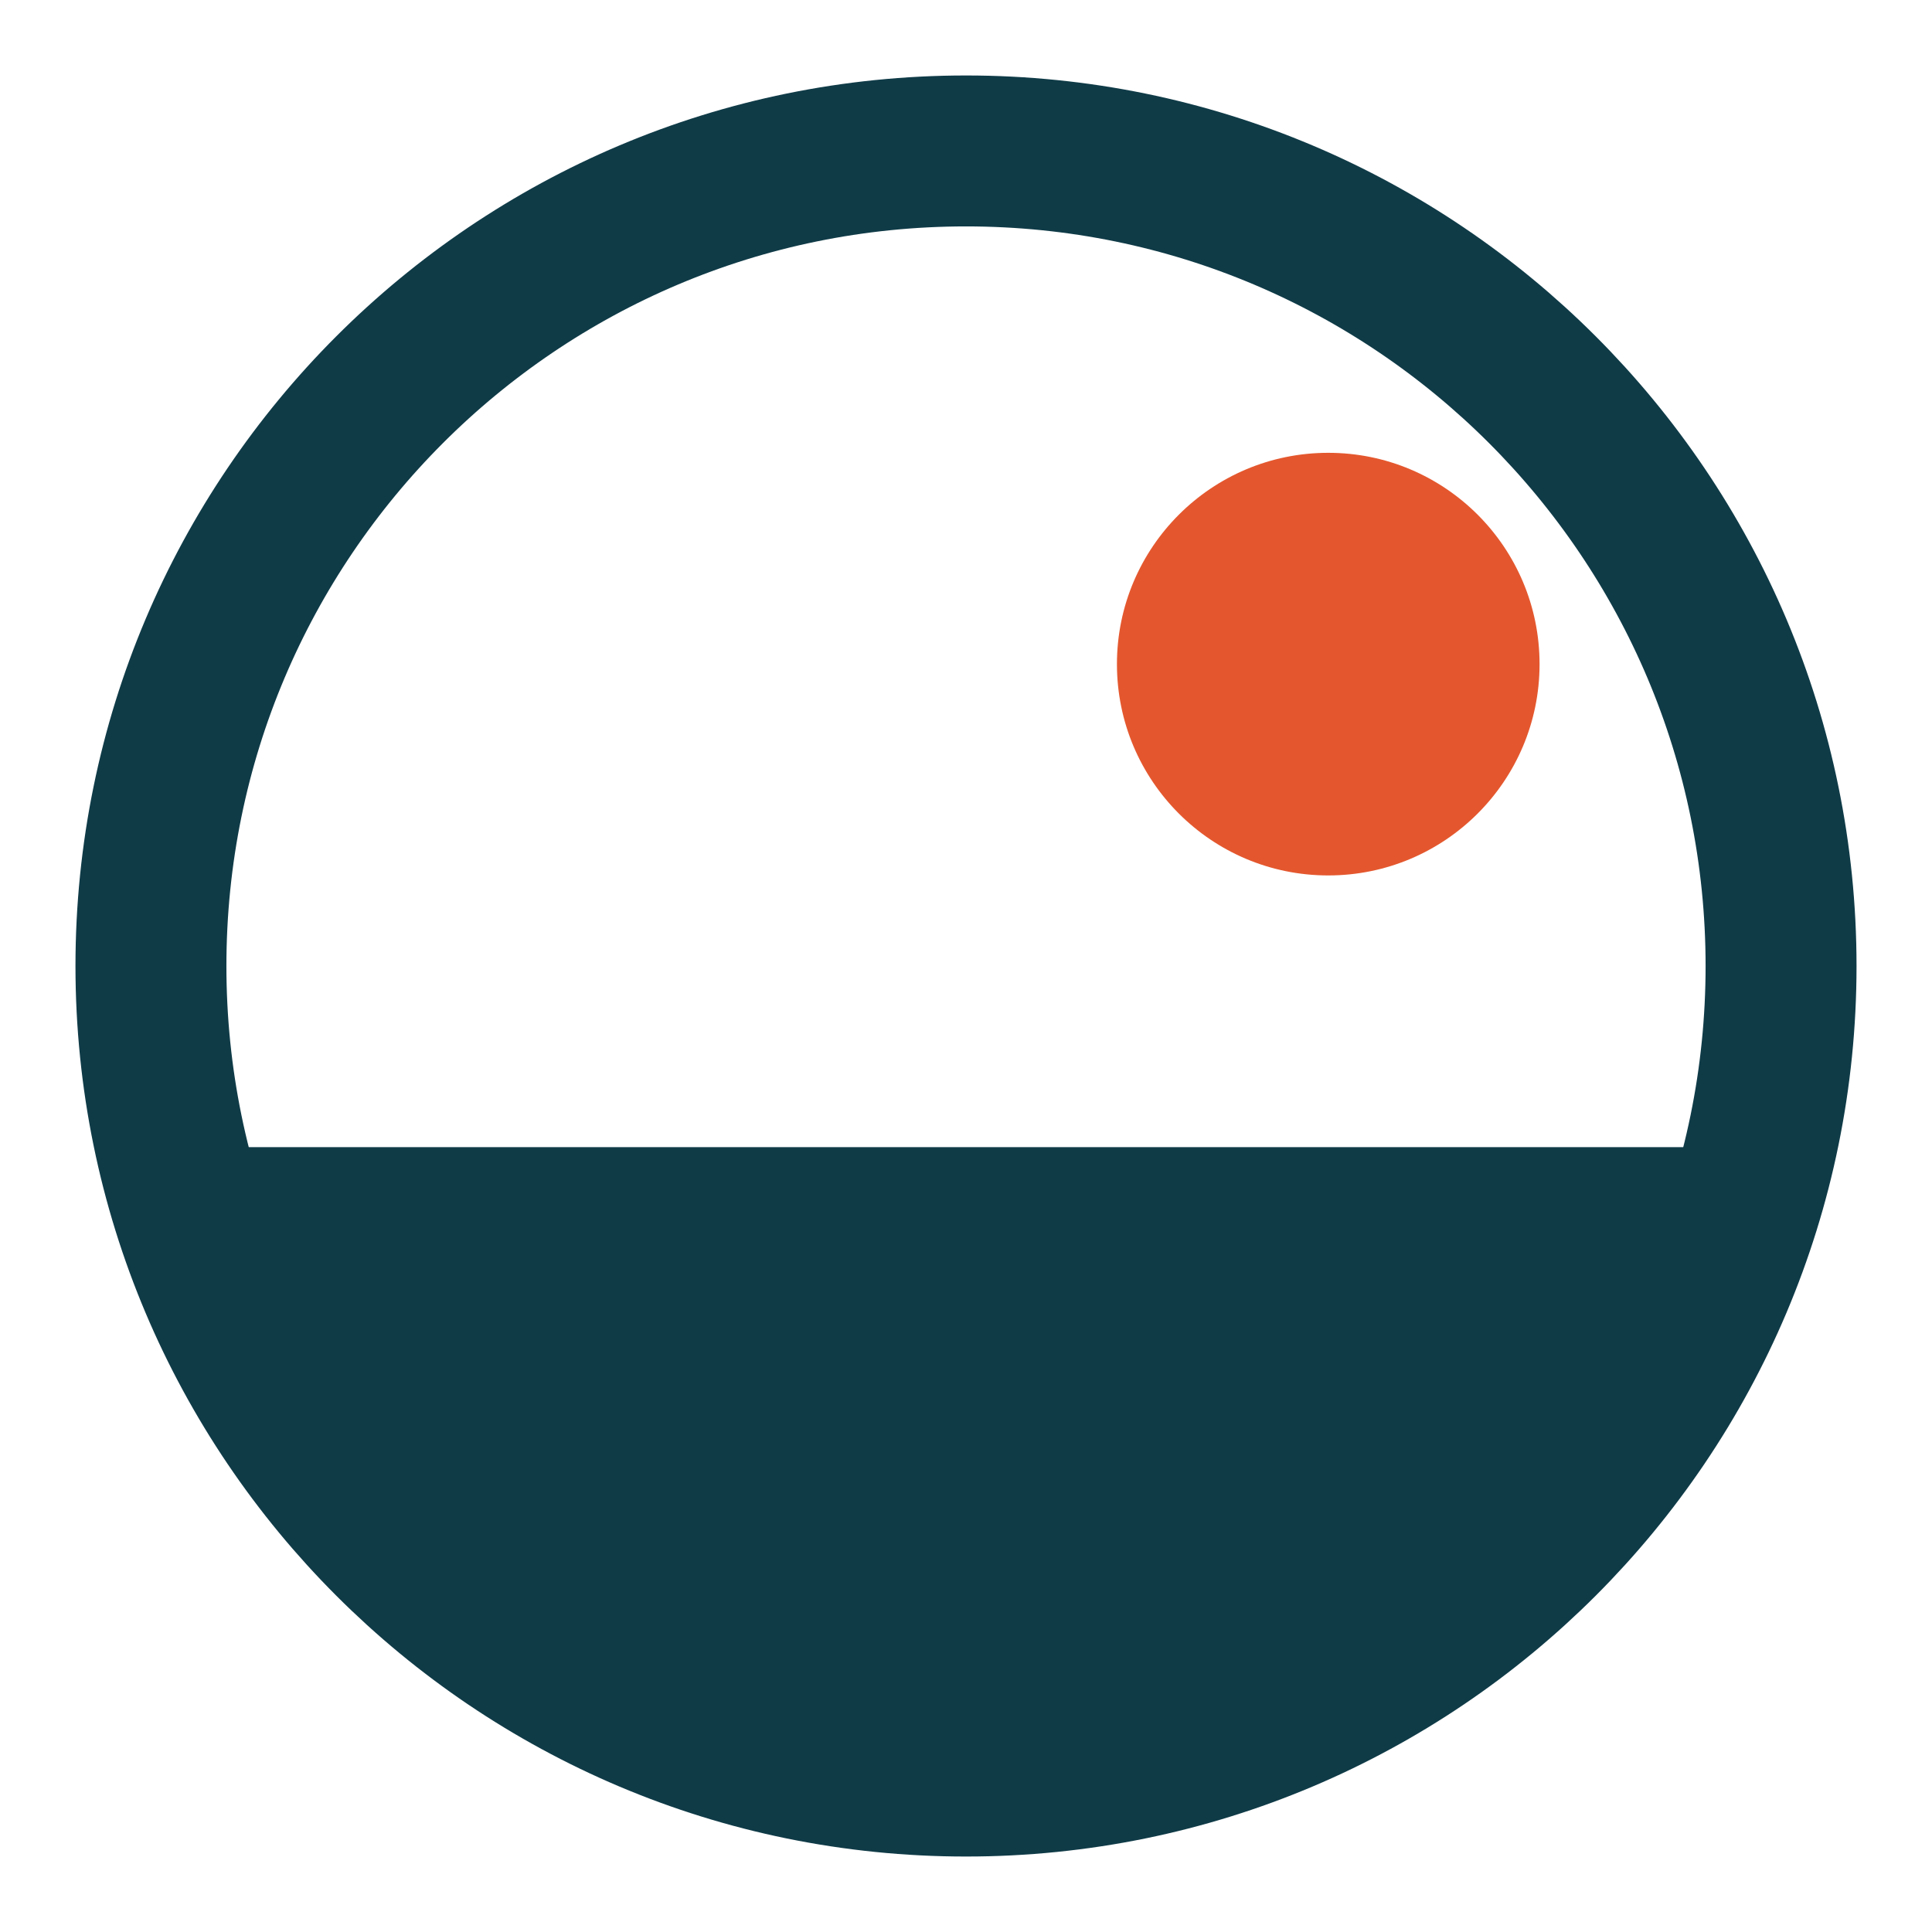
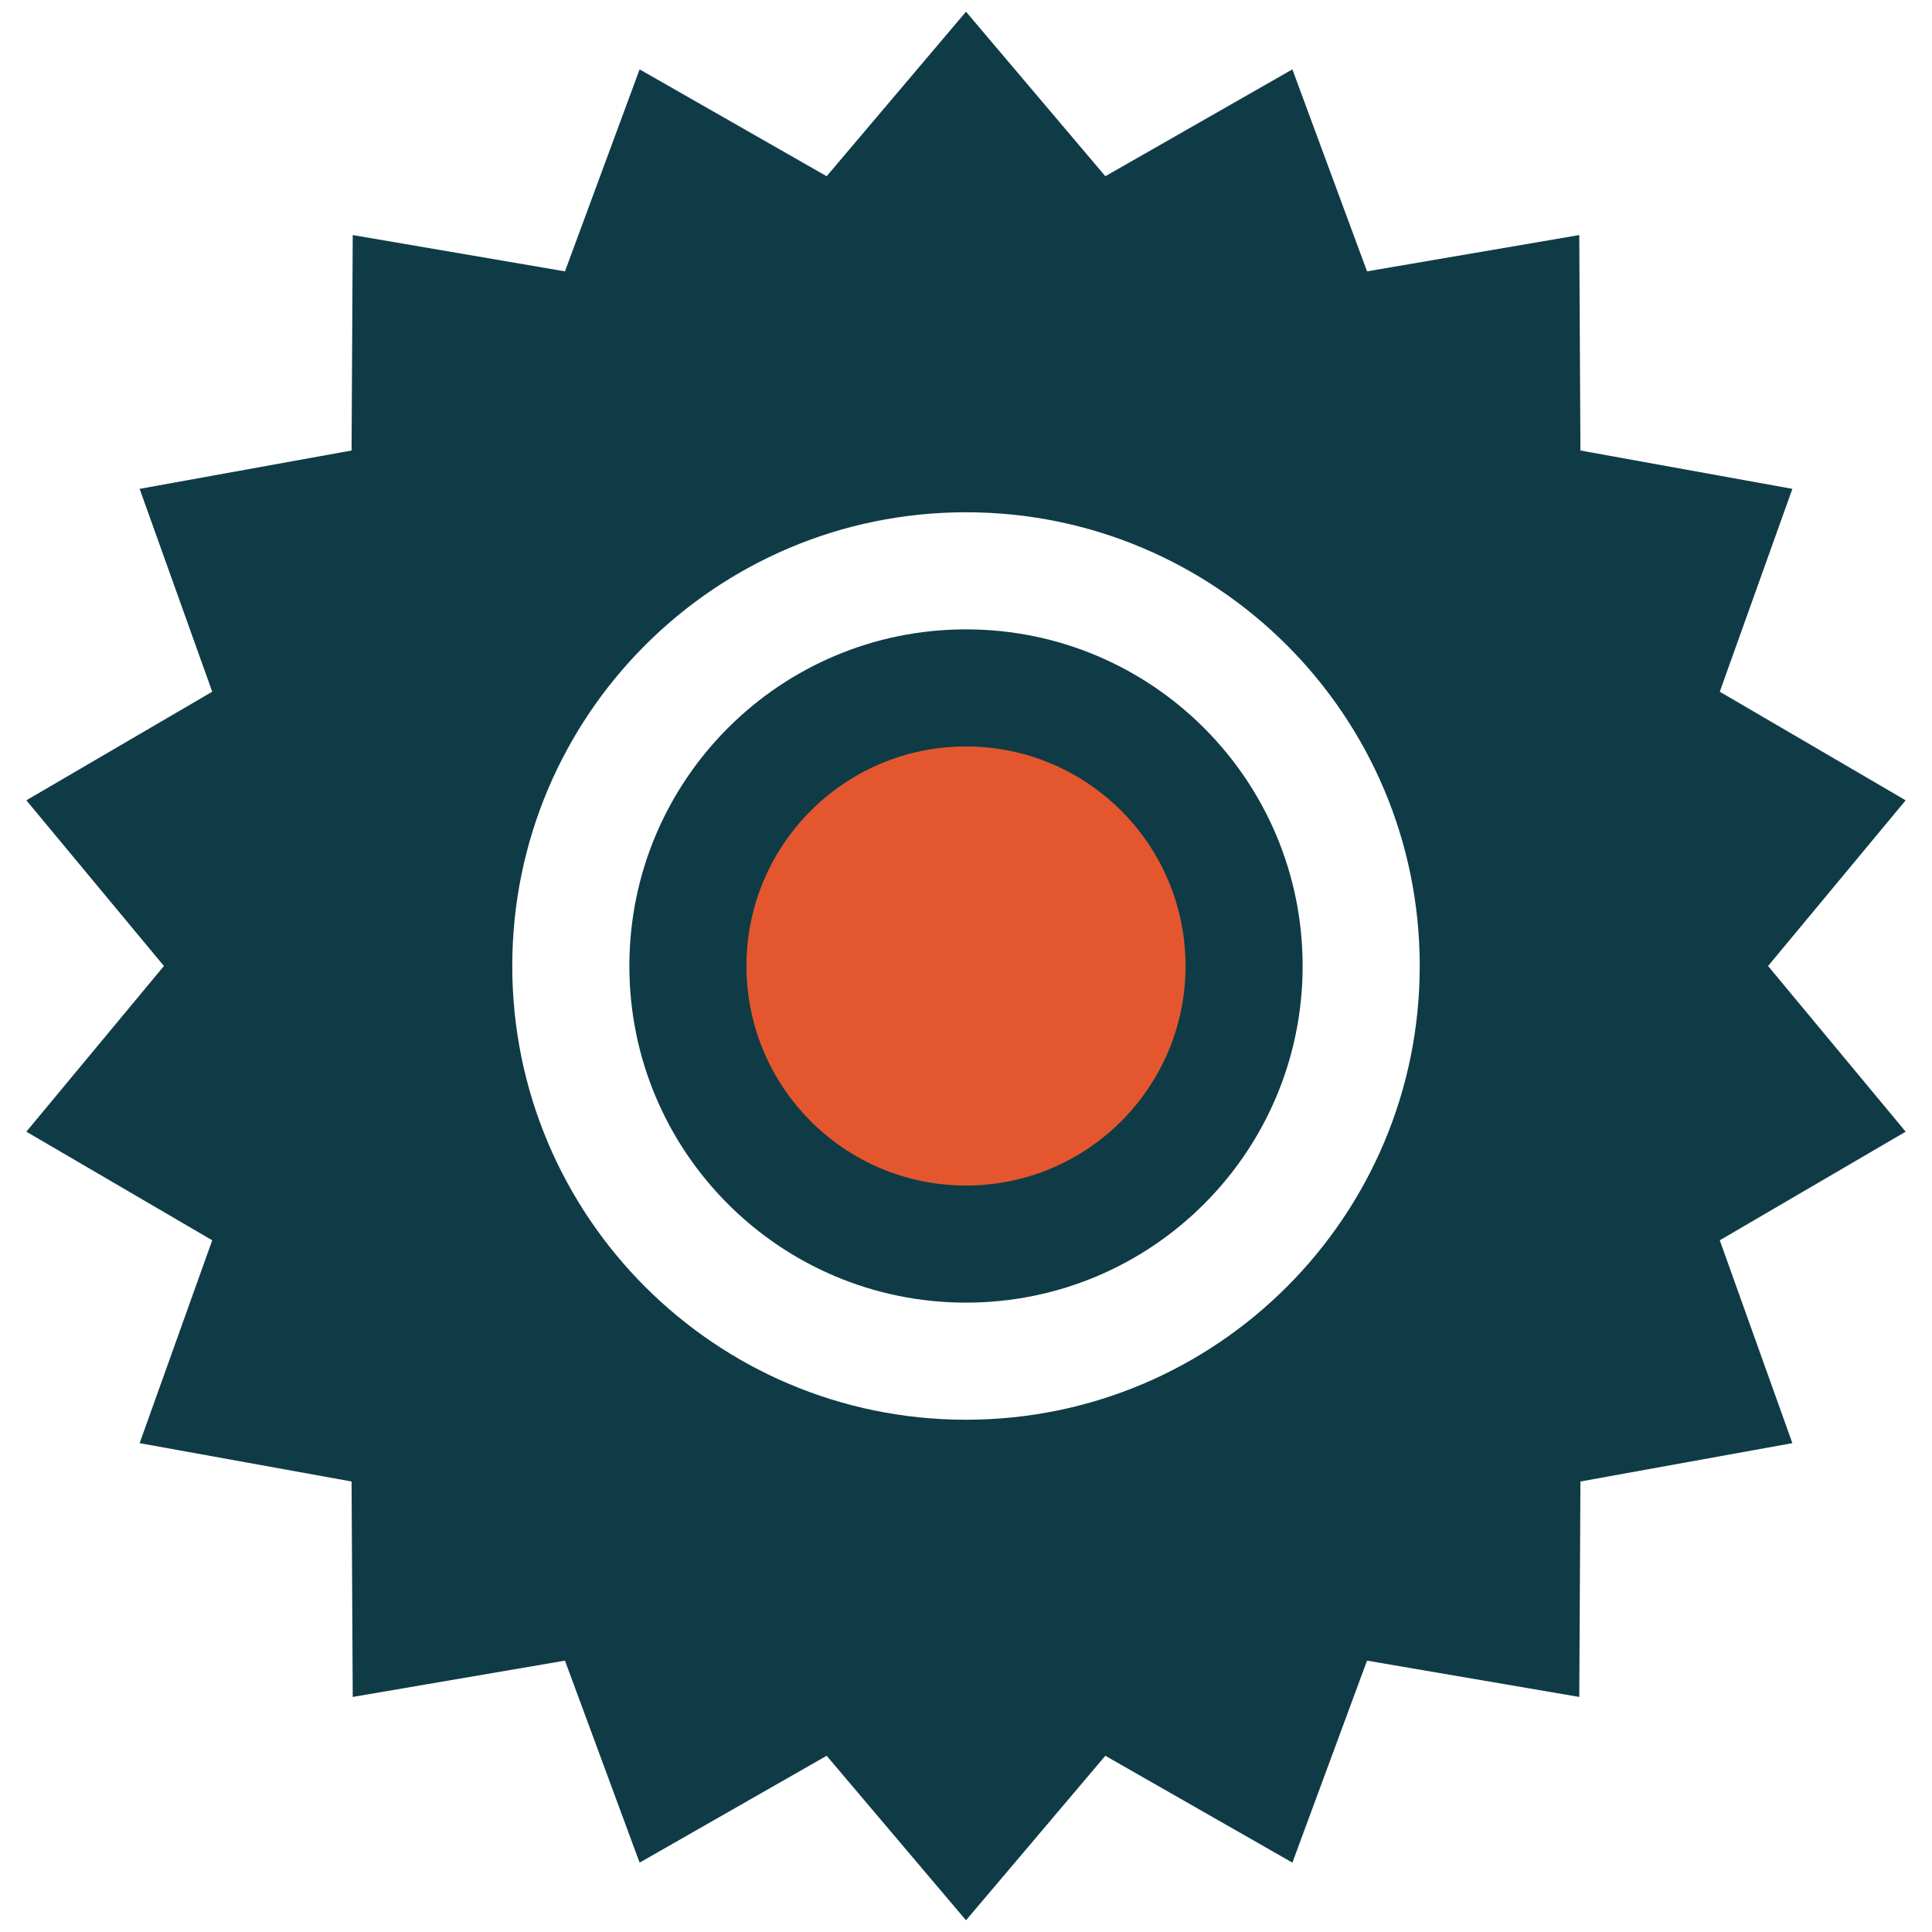
- <svg xmlns="http://www.w3.org/2000/svg" width="64" height="64" viewBox="0 0 64 64">
-   <g transform="translate(0,0) scale(1.0)">
-     <circle cx="32" cy="32" r="27" fill="none" stroke="#0F3B47" stroke-width="5" />
-     <path d="M5.68 38 A 27 27 0 0 0 58.32 38 Z" fill="#0F3B47" />
-     <circle cx="44" cy="22" r="7" fill="#E4572E" />
-   </g>
+ <svg xmlns="http://www.w3.org/2000/svg" width="512" height="512" viewBox="-1 -1 66 66" role="img" aria-label="Resicard">
+   <path fill-rule="evenodd" clip-rule="evenodd" d="M32.00 -0.60L36.76 5.02L43.15 1.37L45.70 8.27L52.95 7.03L52.99 14.39L60.23 15.70L57.75 22.63L64.10 26.34L59.40 32.00L64.10 37.66L57.75 41.37L60.23 48.30L52.99 49.61L52.95 56.97L45.70 55.73L43.15 62.63L36.76 58.98L32.00 64.60L27.24 58.98L20.85 62.63L18.30 55.73L11.05 56.97L11.01 49.61L3.77 48.30L6.25 41.37L-0.10 37.66L4.60 32.00L-0.10 26.34L6.25 22.63L3.77 15.70L11.01 14.39L11.05 7.03L18.30 8.27L20.85 1.37L27.24 5.02L32.00 -0.60ZM16.50 32a15.5 15.5 0 1 0 31.00 0a15.5 15.5 0 1 0 -31.00 0ZM20.50 32a11.5 11.5 0 1 0 23.00 0a11.5 11.5 0 1 0 -23.00 0Z" fill="#0F3B47" />
+   <circle cx="32" cy="32" r="7.5" fill="#E4572E" />
</svg>
